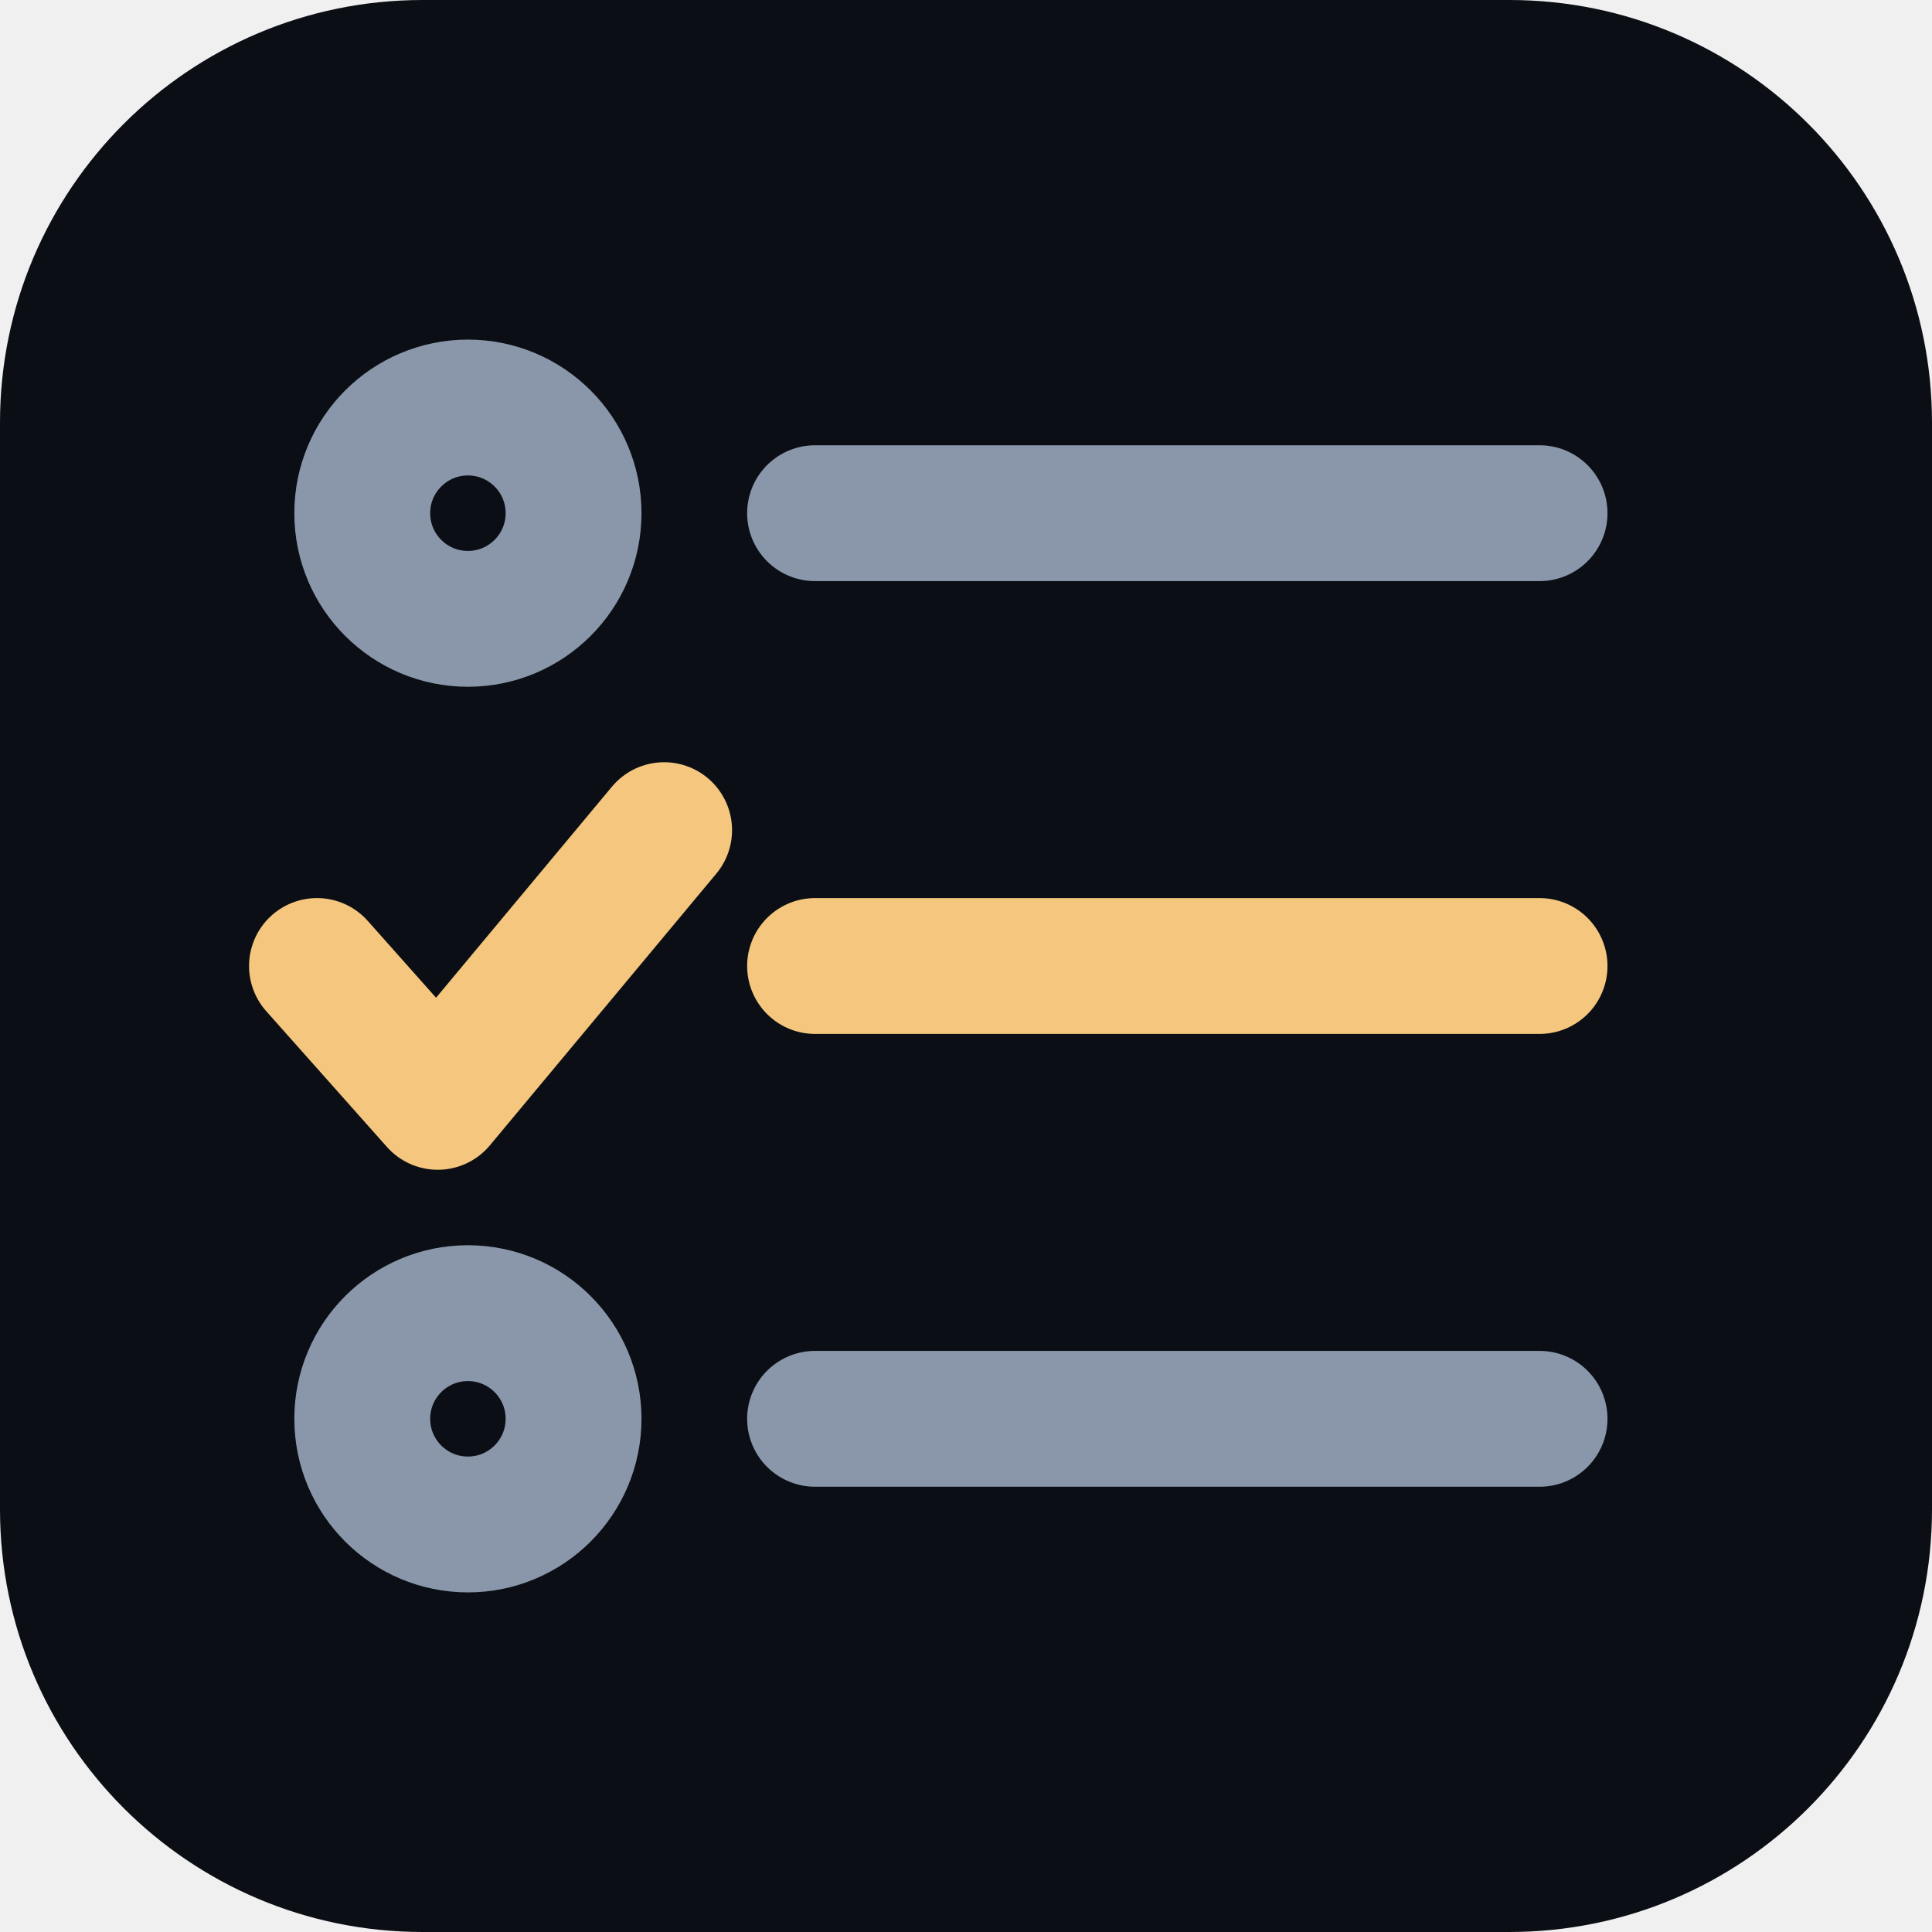
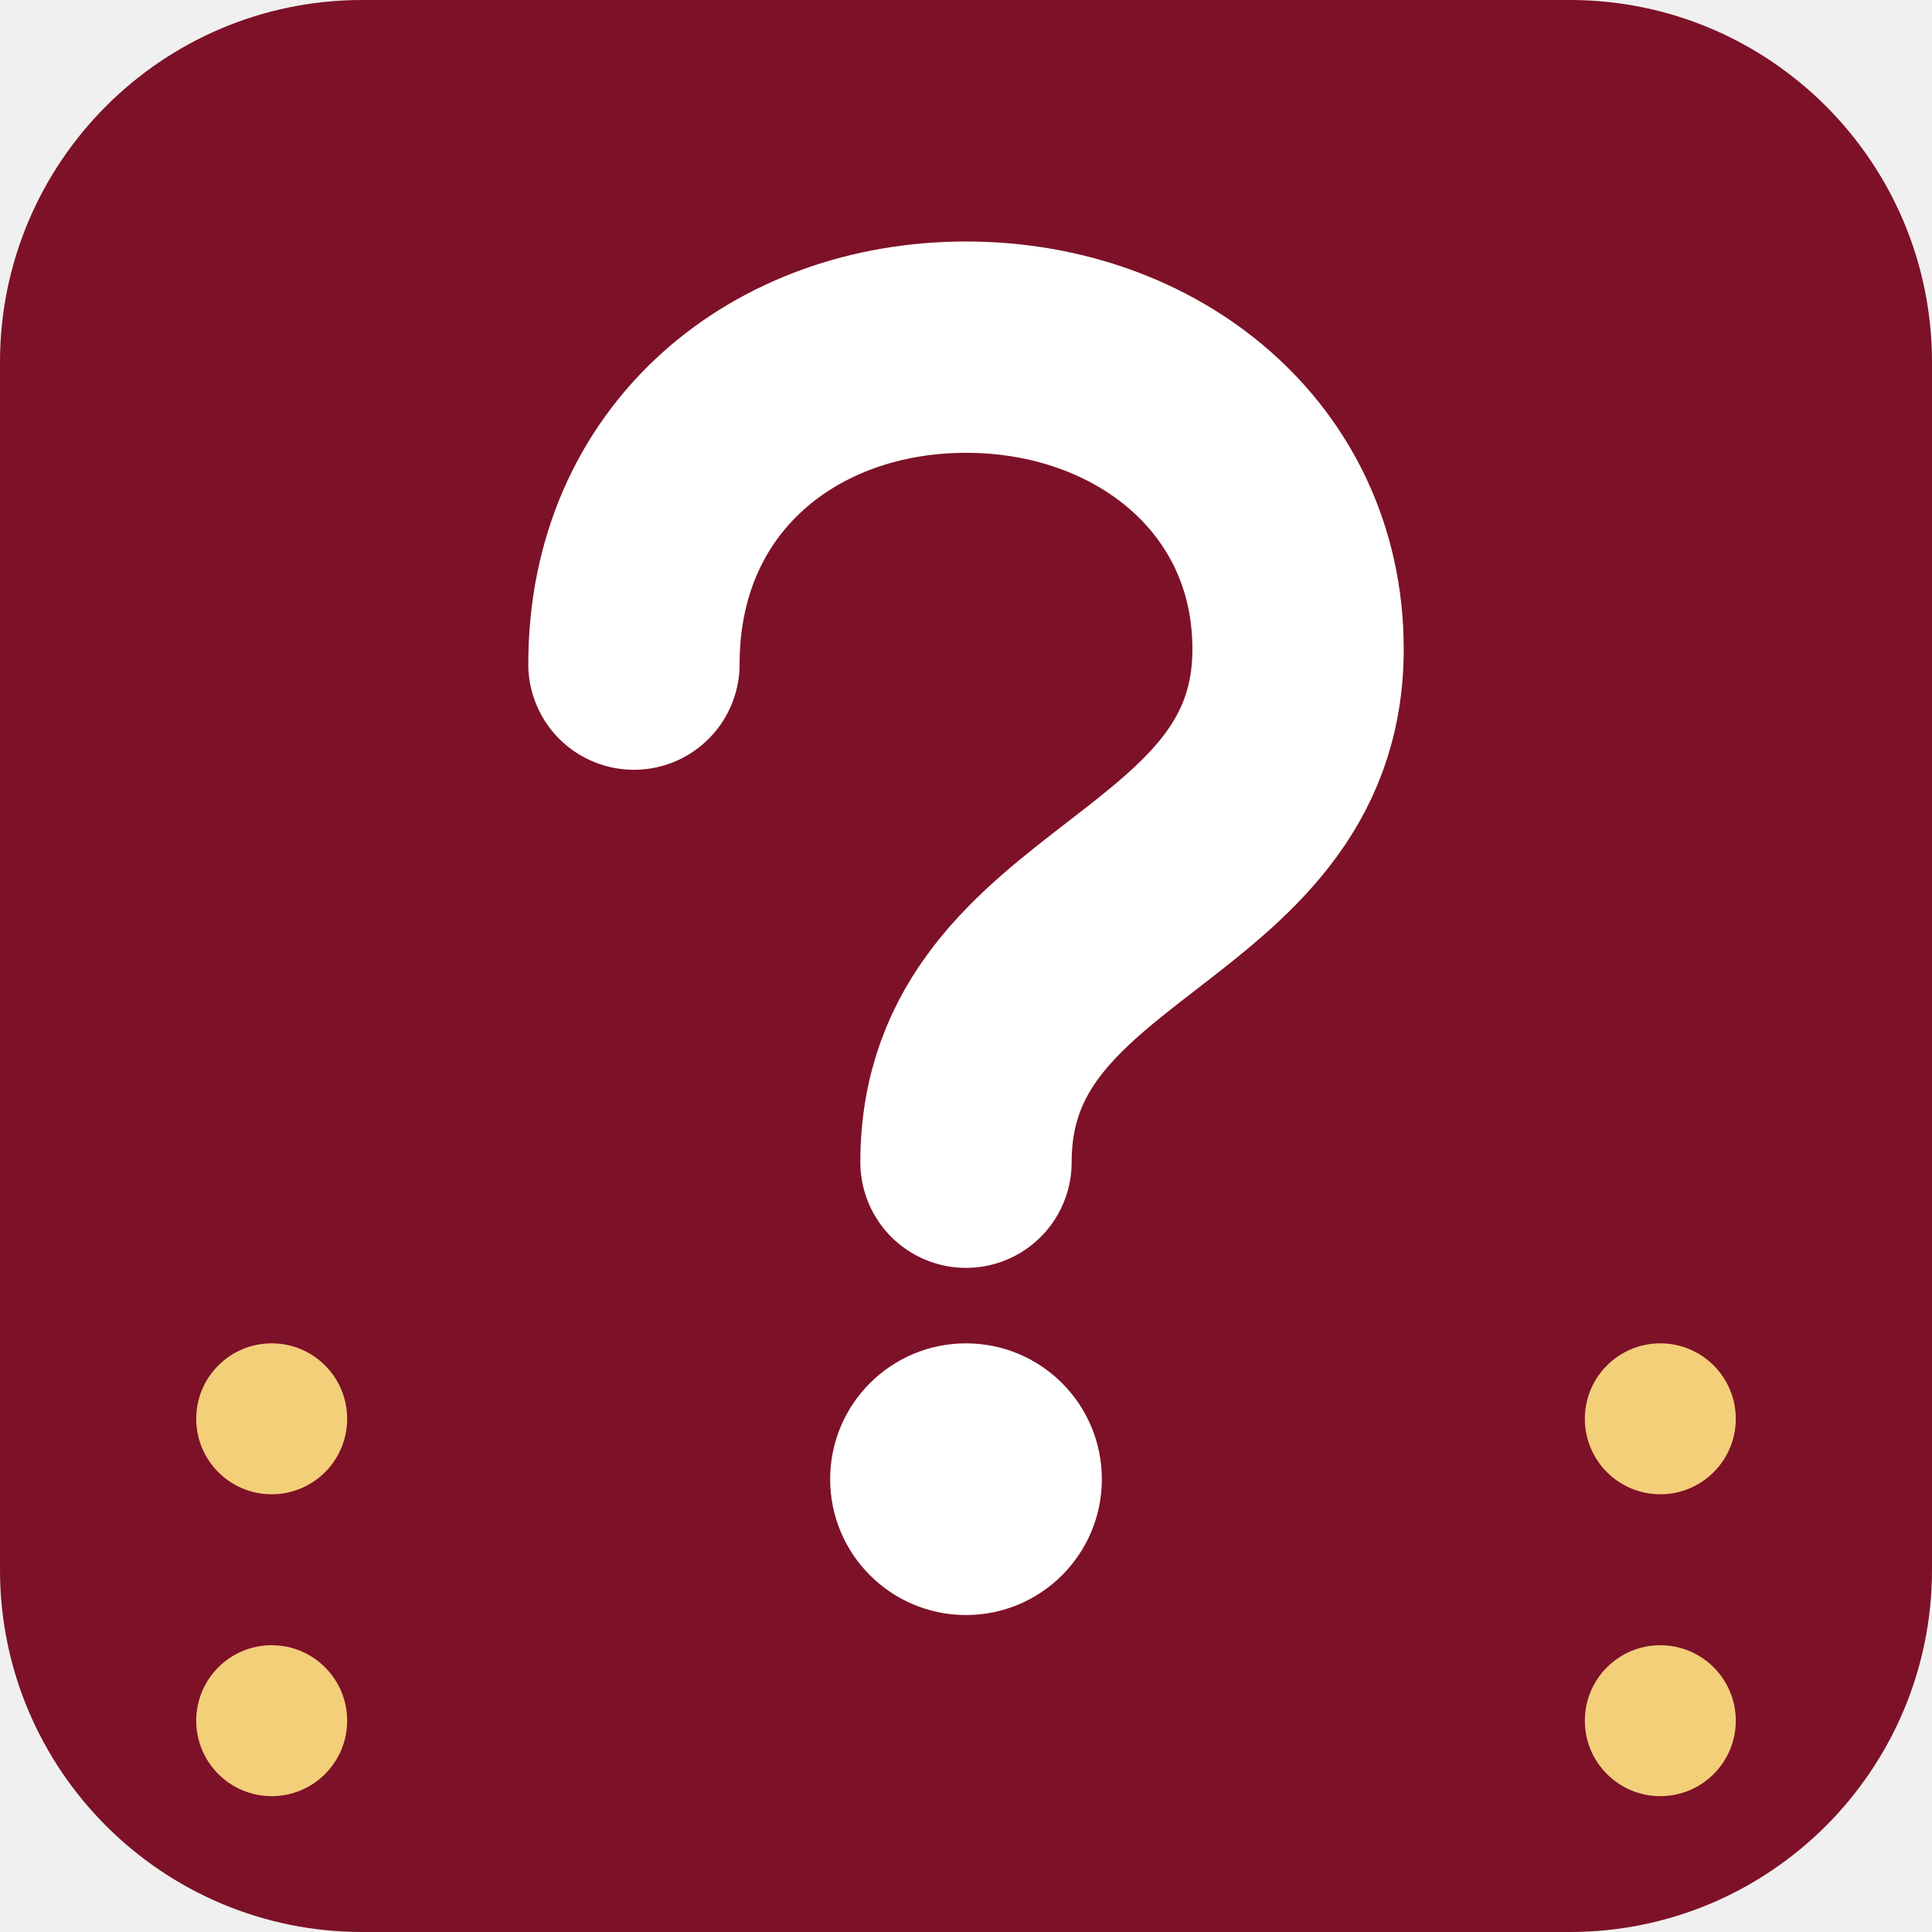
<svg xmlns="http://www.w3.org/2000/svg" viewBox="0 0 64 64">
-   <rect width="64" height="64" rx="14" fill="#0b0f15" />
-   <g fill="none" stroke-width="4.5" stroke-linecap="round" stroke-linejoin="round">
-     <path d="M27 17h24M27 47h24" stroke="#8a97ab" />
-     <circle cx="15.5" cy="17" r="3.5" stroke="#8a97ab" />
-     <circle cx="15.5" cy="47" r="3.5" stroke="#8a97ab" />
-     <path d="M10.5 32l4 4.5 7.5-9M27 32h24" stroke="#f5c77e" />
+   <rect width="64" height="64" rx="12" fill="#7d1128" />
+   <path d="M21 22c0-6.5 5-10.5 11-10.5s11 4 11 10c0 8.500-11 8.500-11 17" fill="none" stroke="#fff" stroke-width="7" stroke-linecap="round" stroke-linejoin="round" />
+   <circle cx="32" cy="49" r="4.500" fill="#fff" />
+   <g fill="#f3cf7a">
+     <circle cx="9" cy="57" r="2.500" />
+     <circle cx="55" cy="57" r="2.500" />
+     <circle cx="9" cy="47" r="2.500" />
+     <circle cx="55" cy="47" r="2.500" />
  </g>
</svg>
